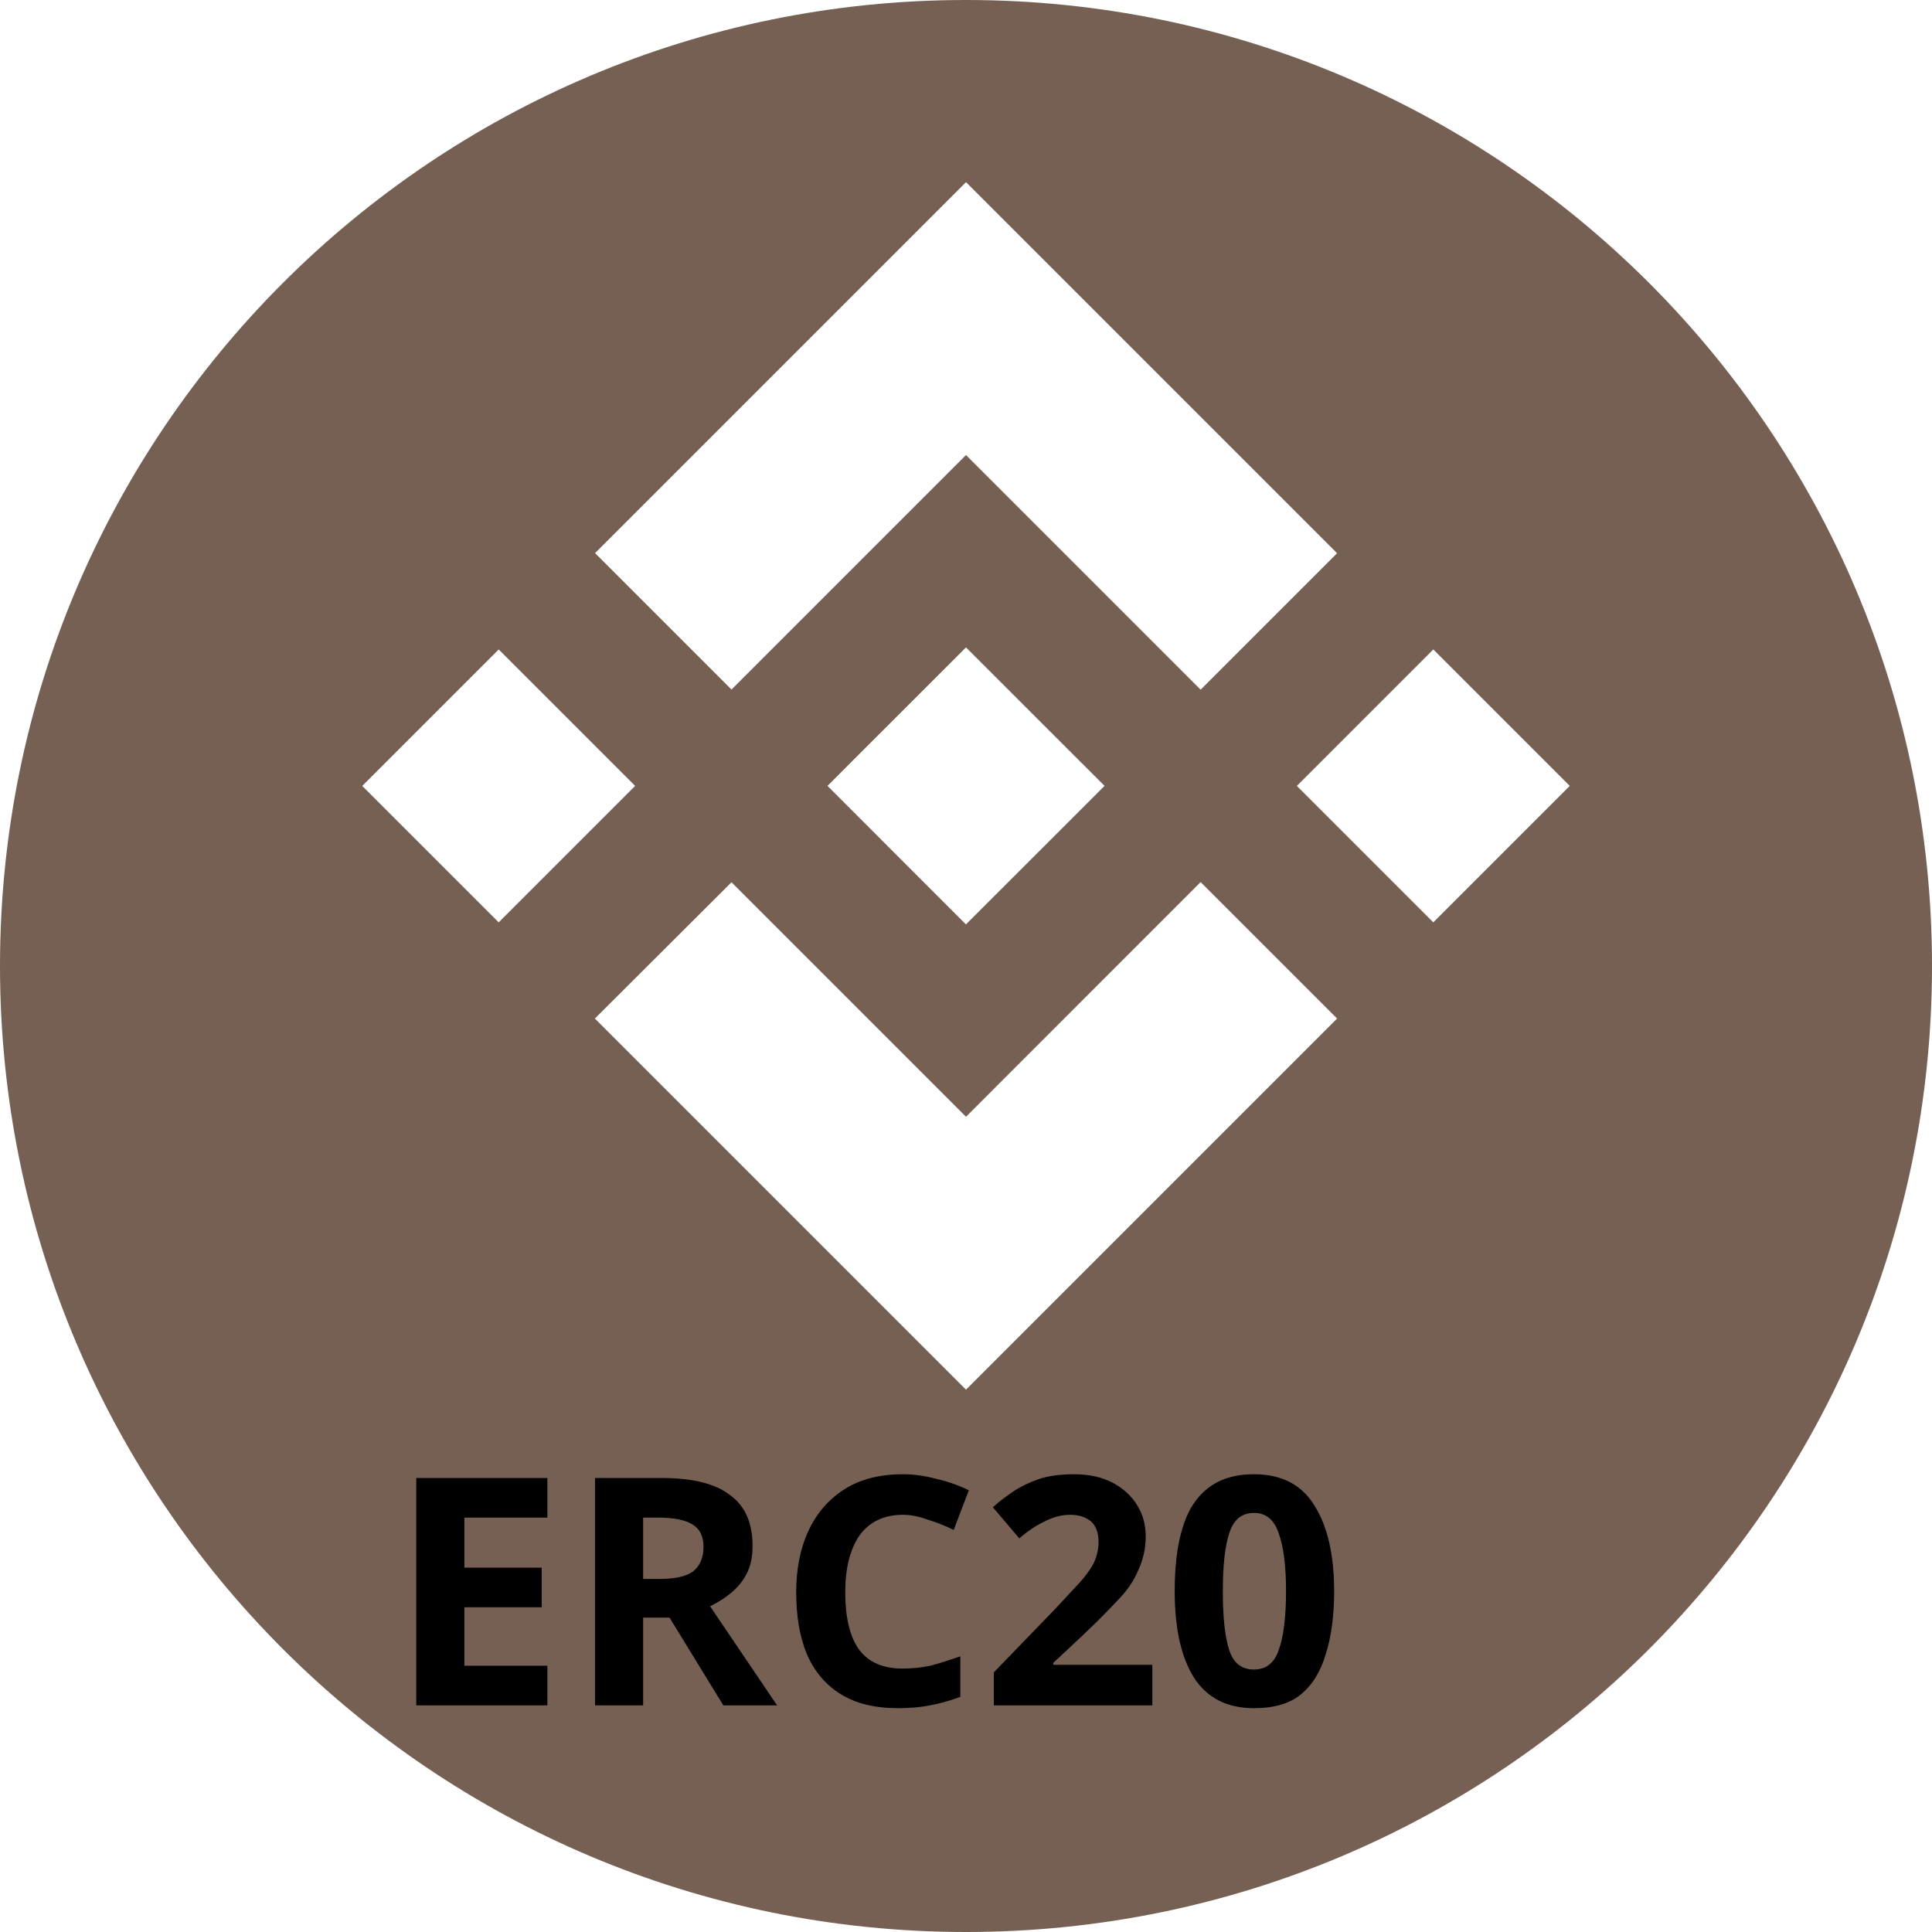
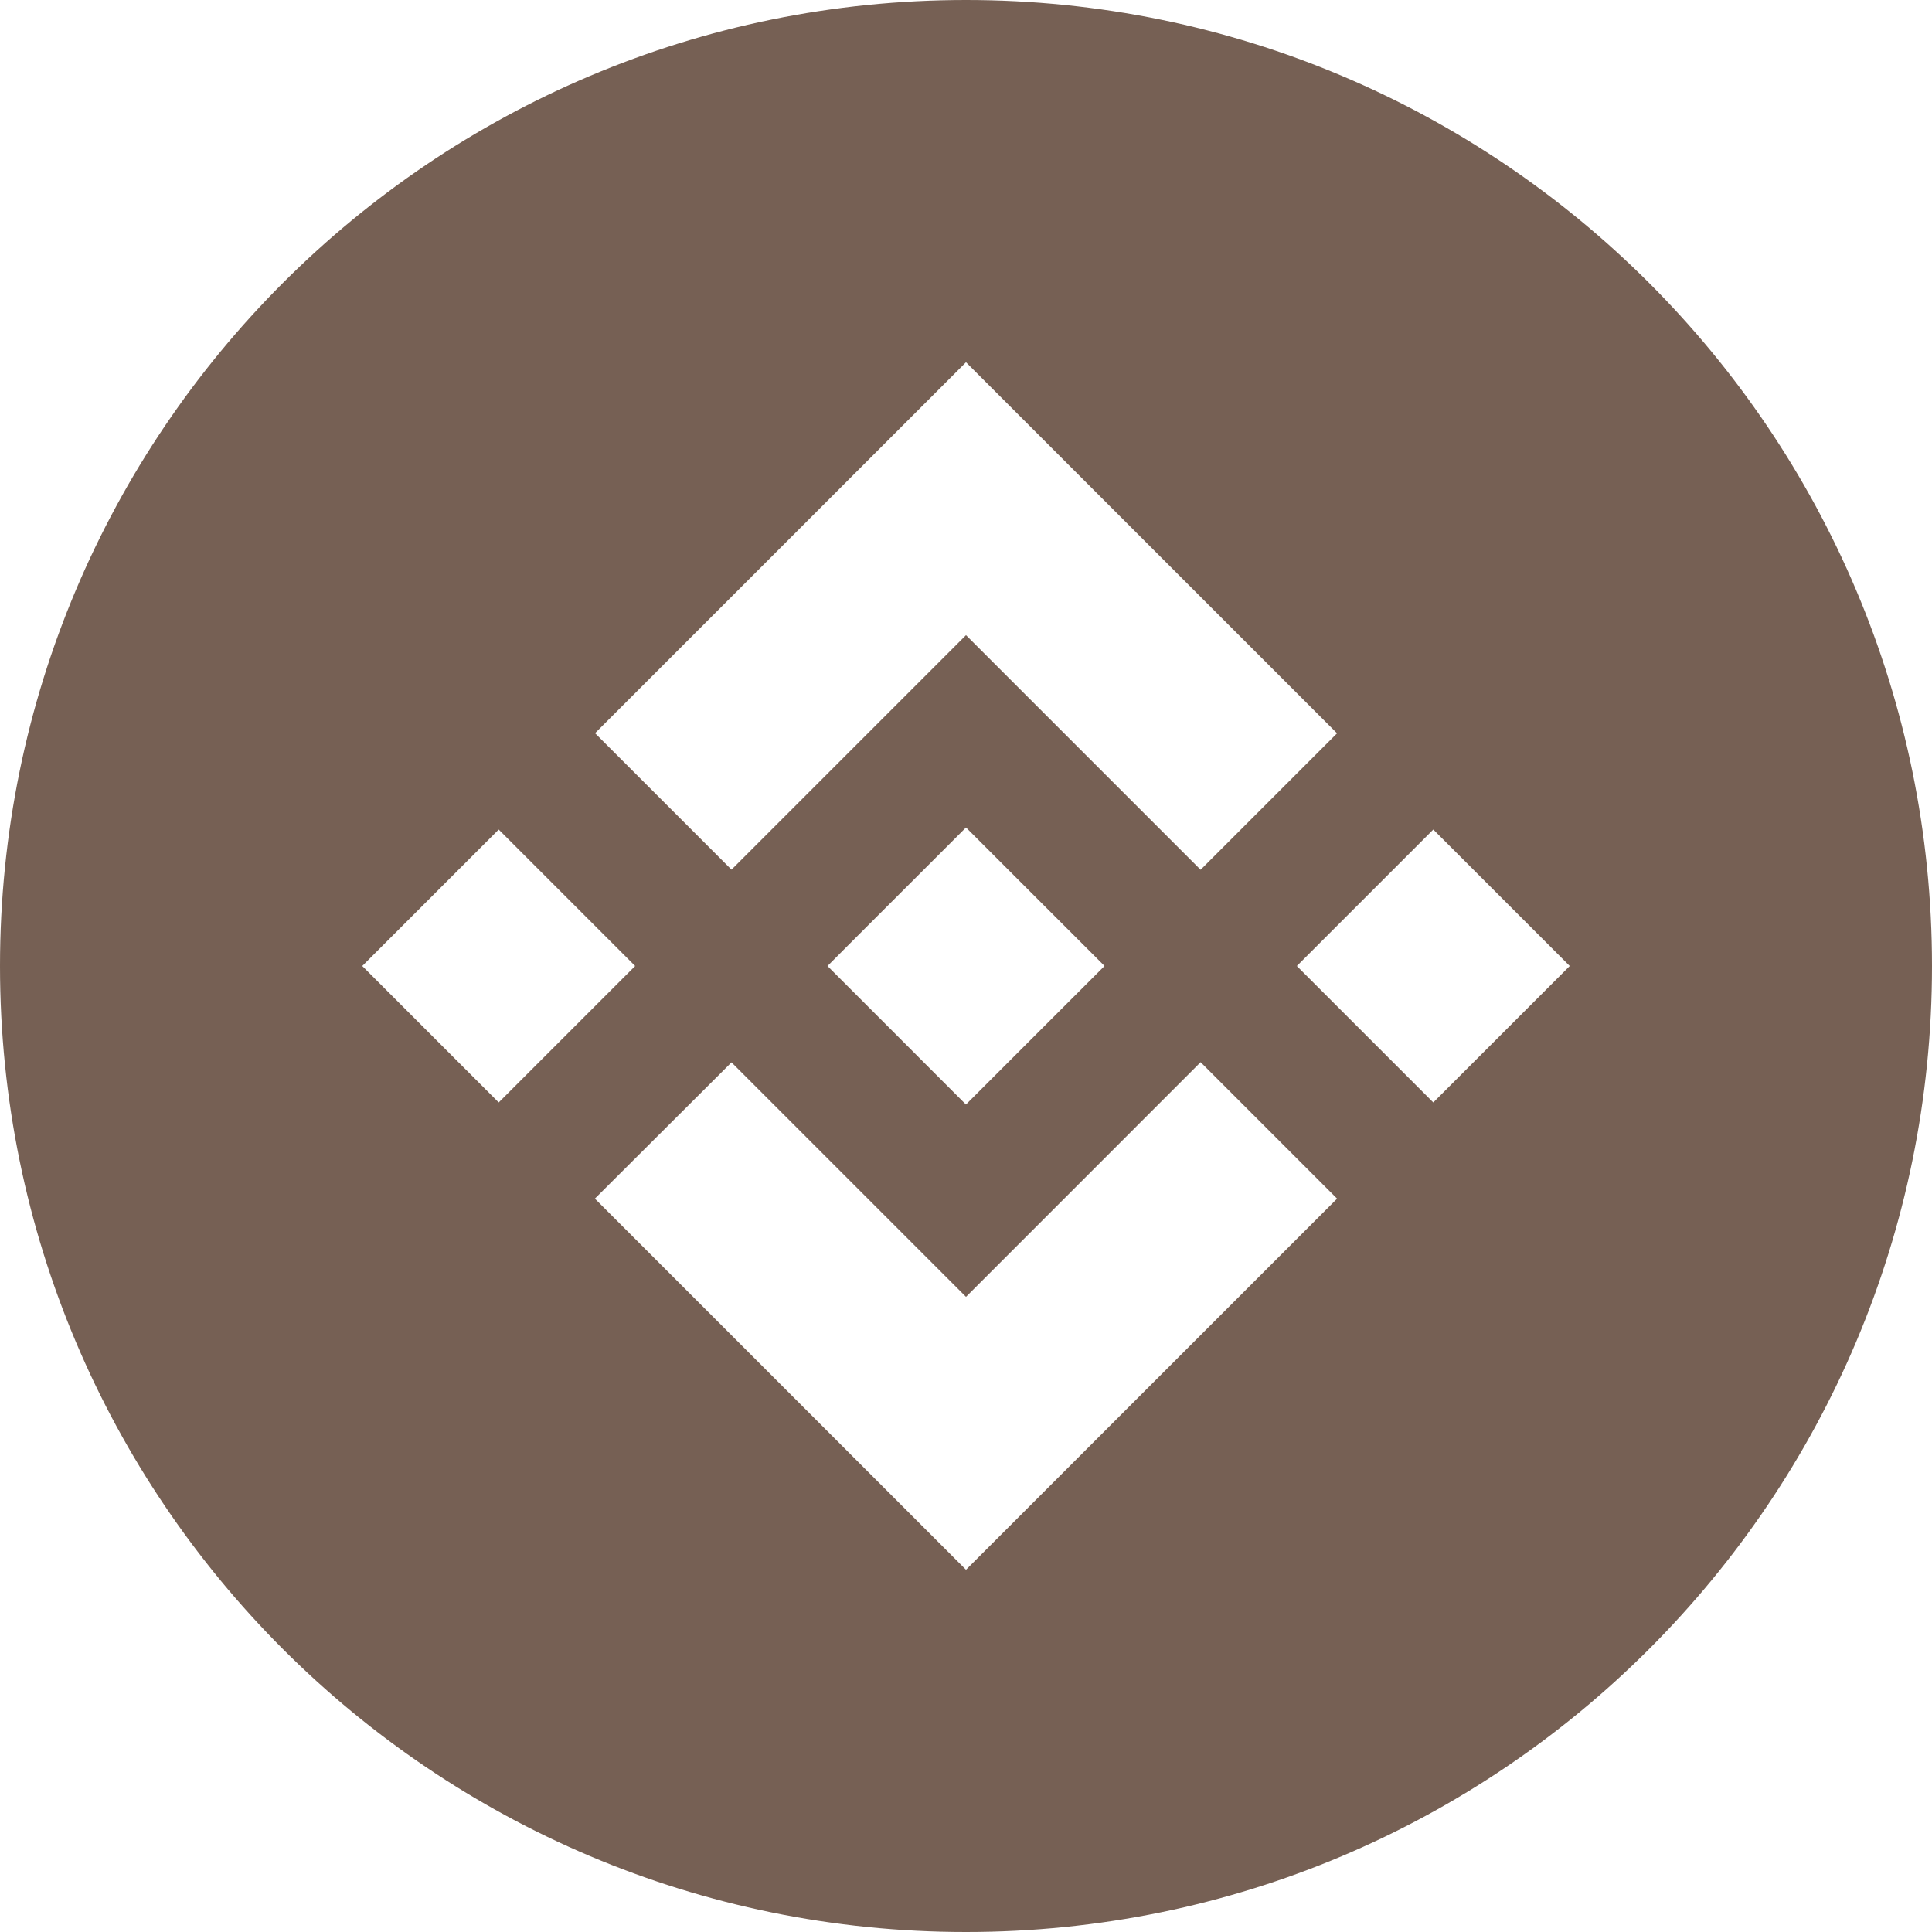
- <svg xmlns="http://www.w3.org/2000/svg" width="32" height="32" version="1.1" id="svg4">
-   <defs id="defs8" />
-   <path d="M 16,32 C 7.163,32 0,24.837 0,16 0,7.163 7.163,0 16,0 24.837,0 32,7.163 32,16 32,24.837 24.837,32 16,32 Z M 12.116,11.421 16,7.537 l 3.886,3.886 2.26,-2.26 -6.146,-6.146 -6.144,6.144 z m -6.116,1.596 2.26,2.26 2.26,-2.26 -2.26,-2.26 z m 6.116,1.596 -2.263,2.257 0.003,0.003 6.144,6.144 6.146,-6.146 v -0.001 l -2.26,-2.26 -3.886,3.887 z m 9.364,-1.596 2.26,2.26 2.26,-2.26 -2.26,-2.26 z m -3.188,-0.002 h 10e-4 l -2.293,-2.292 -1.695,1.694 -0.195,0.195 -0.401,0.402 -0.004,0.003 0.004,0.003 2.29,2.291 2.294,-2.293 0.001,-10e-4 -0.002,-10e-4 z" id="path2" style="fill:#766054" />
-   <text xml:space="preserve" style="font-style:normal;font-weight:normal;font-size:5.287px;line-height:1.25;font-family:sans-serif;letter-spacing:0px;word-spacing:0px;fill:#000000;fill-opacity:1;stroke:none;stroke-width:0.132" x="6.425" y="28.248" id="text821">
-     <tspan id="tspan819" x="6.425" y="28.248" style="font-style:normal;font-variant:normal;font-weight:bold;font-stretch:normal;font-family:sans-serif;-inkscape-font-specification:'sans-serif Bold';stroke-width:0.132">ERC20</tspan>
-   </text>
+ <svg xmlns="http://www.w3.org/2000/svg" viewBox="0 0 32 32">
+   <path fill="#766054" d="M16 32C7.163 32 0 24.837 0 16S7.163 0 16 0s16 7.163 16 16-7.163 16-16 16zm-3.884-17.596L16 10.52l3.886 3.886 2.26-2.26L16 6l-6.144 6.144 2.26 2.26zM6 16l2.26 2.26L10.52 16l-2.26-2.26L6 16zm6.116 1.596l-2.263 2.257.003.003L16 26l6.146-6.146v-.001l-2.26-2.26L16 21.48l-3.884-3.884zM21.48 16l2.26 2.26L26 16l-2.26-2.26L21.48 16zm-3.188-.002h.001L16 13.706 14.305 15.4l-.195.195-.401.402-.004.003.004.003 2.29 2.291 2.294-2.293.001-.001-.002-.001z" />
</svg>
